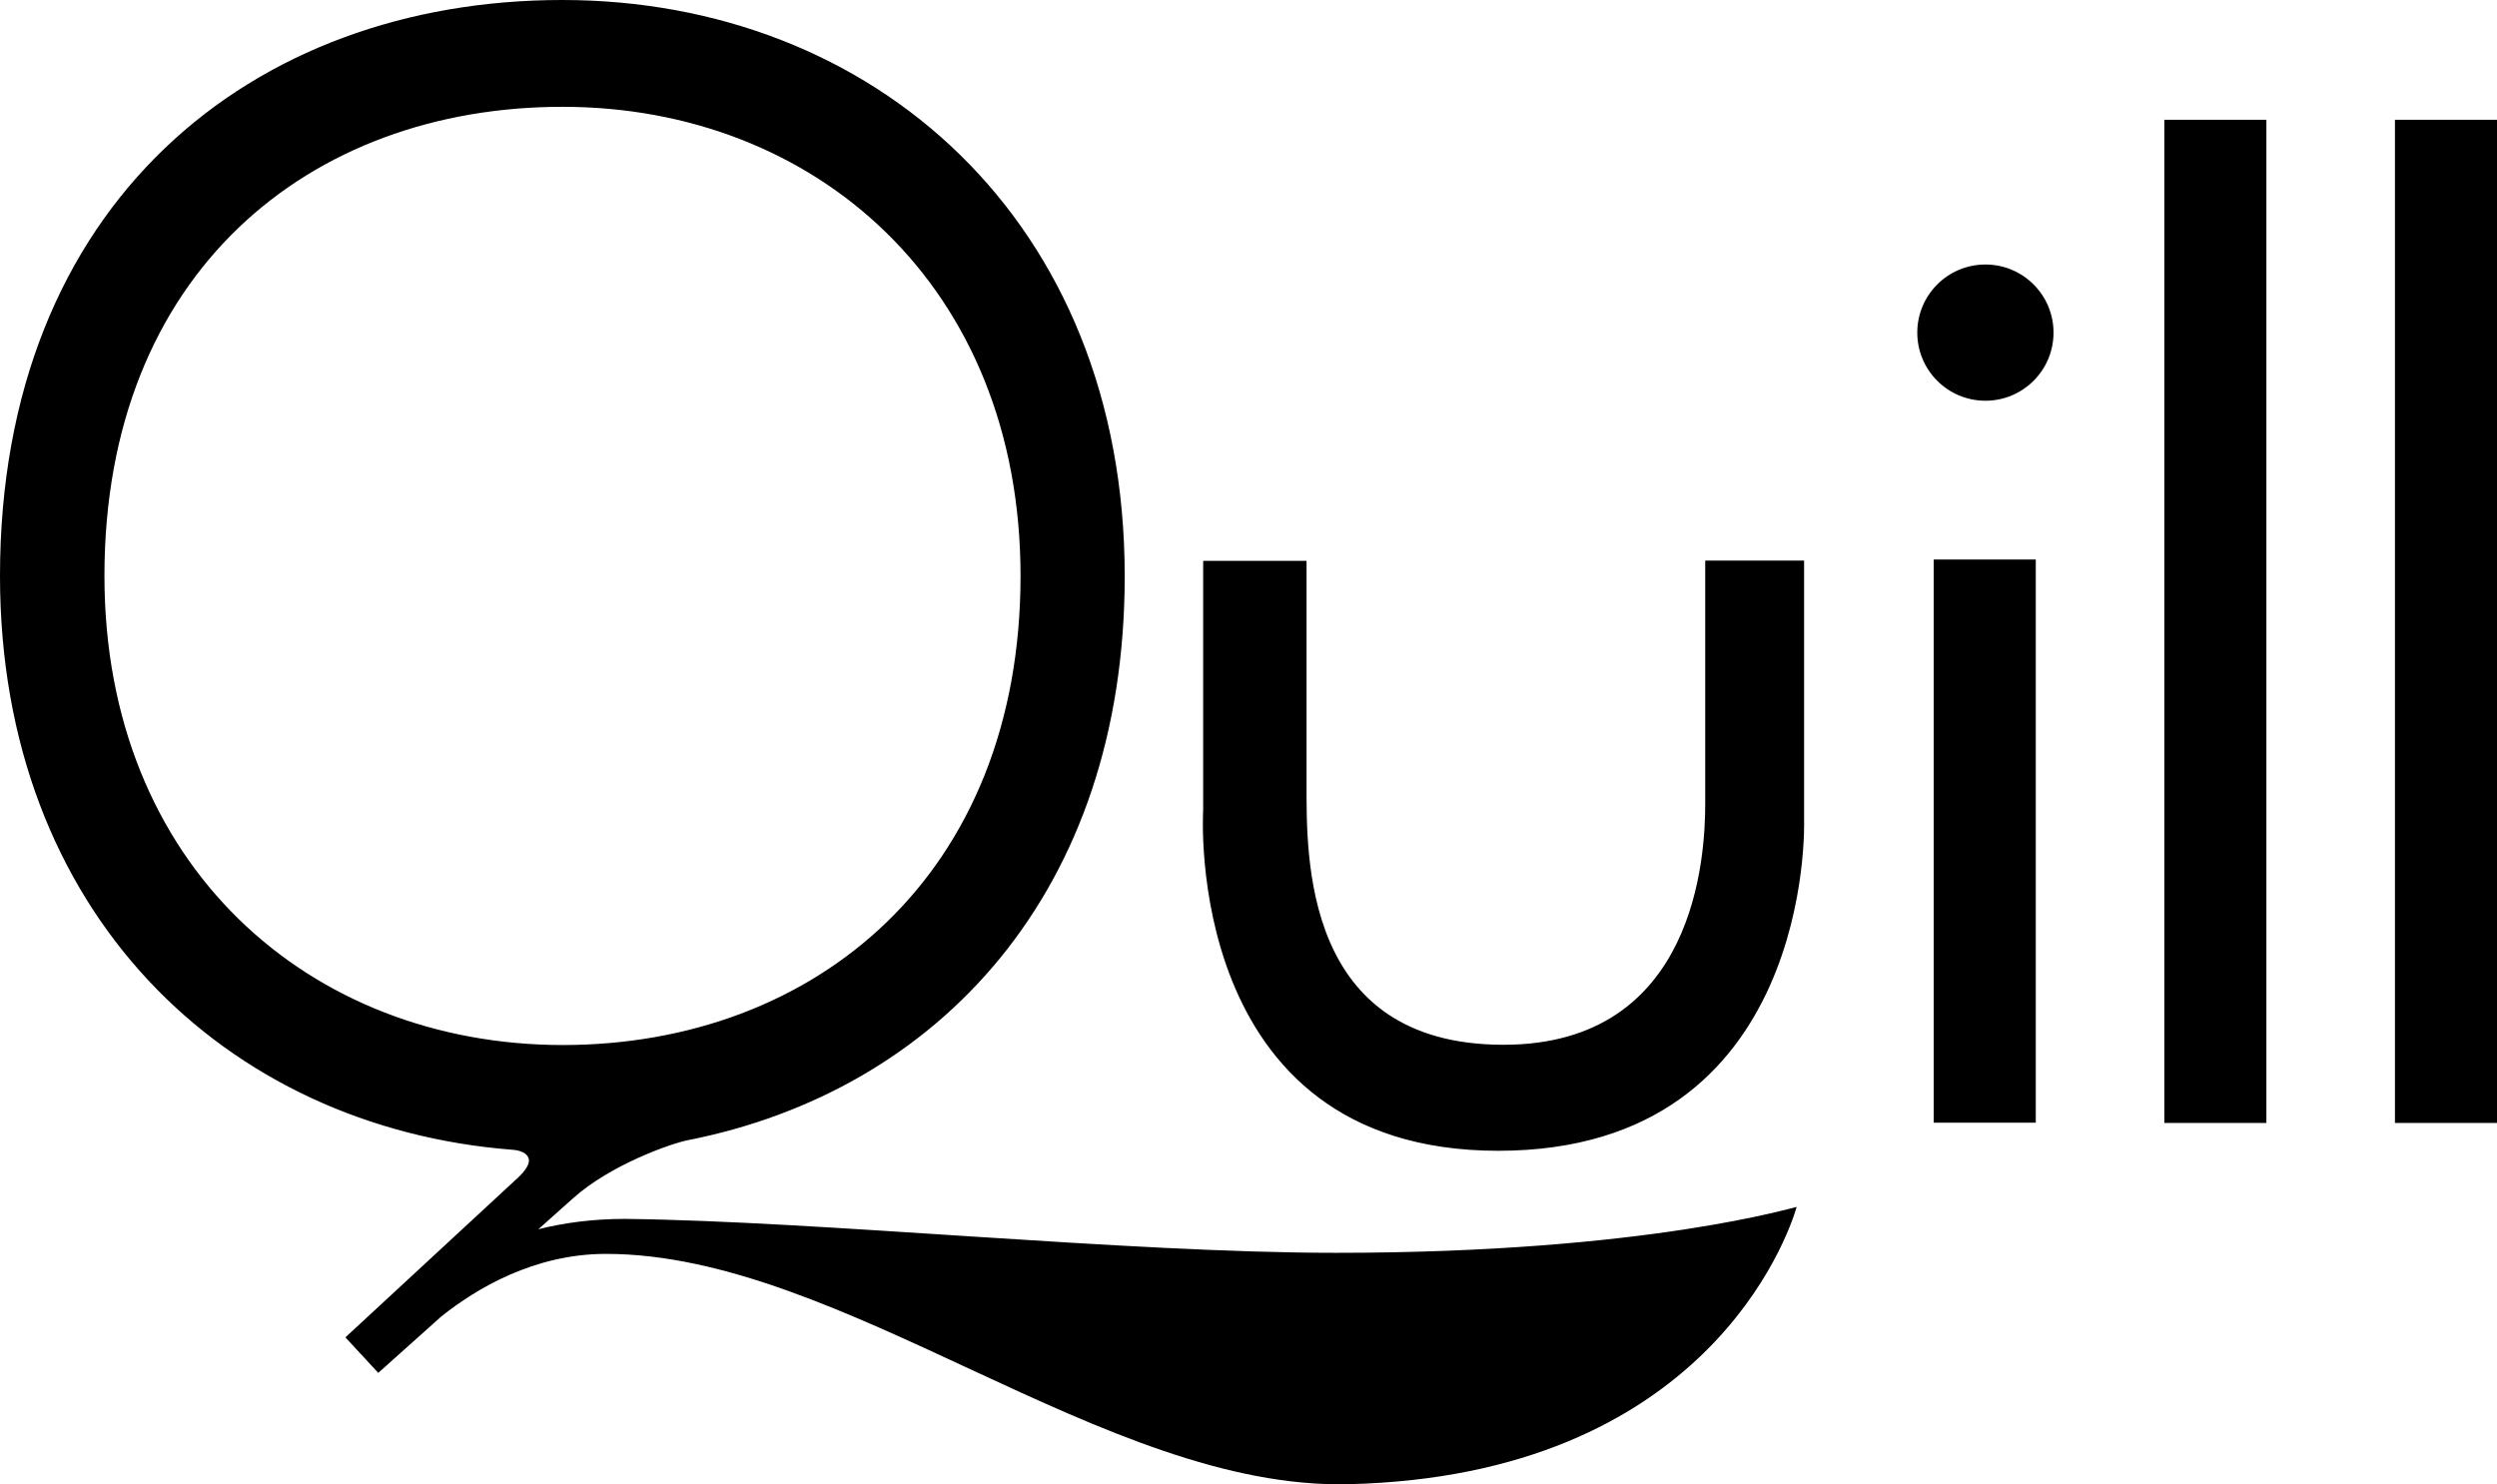
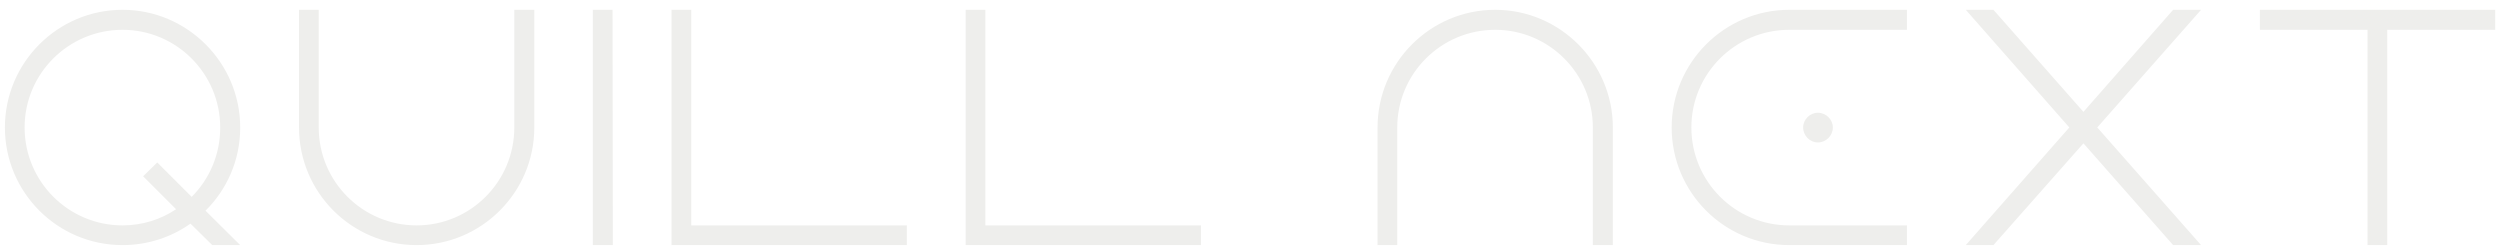
- <svg xmlns="http://www.w3.org/2000/svg" viewBox="0 0 942 559.9">
-   <circle cx="749" cy="125.5" r="25.7" class="logo" />
-   <path d="M643.3 211.5c0 21.2 0 76.5 0 91.8 0 19.5-3.5 90.9-76.1 90.9-75.9 0-74.3-71.3-74.3-98.8 0-23.4 0-70.4 0-83.8h-39v94.1s-8.1 128.5 111.3 128.5c119.4 0 115.4-124.5 115.4-124.5v-98.2h-37.3zM816.5 45.2H855v378.5h-38.5zM504 472.7c-79.4 0-194.9-12-268.3-12.8-12.2 0-23 1.5-32.6 3.9l13-11.6c14.3-12.9 37.6-20.9 43.4-22 94.4-18.6 164.8-93.7 164.8-212.8C424.3 83.2 329.3 0 212.1 0S0 76.9 0 217.3c0 126.8 84.9 208 193.1 216.5 0 0 5.7.1 6.4 3.6.6 3.1-4.8 7.6-4.8 7.6l-64.4 59.6 12.4 13.4 23.8-21.3c13.3-10.6 35.1-23.6 62.1-23.6 89.3 0 188.2 89.1 280.1 86.9 134.4-3.2 165.7-93 169.1-104.6.2-.4-55.6 17.3-173.8 17.3zM39.4 217.3c0-114.3 77.3-177 172.8-177 95.4 0 172.8 67.7 172.8 177 0 112.6-77.3 177-172.8 177-95.5-.1-172.8-67.8-172.8-177zM903.5 45.2H942v378.5h-38.5zM729.5 211.1H768v212.5h-38.5z" class="logo" />
+ <svg xmlns="http://www.w3.org/2000/svg" width="102" height="10" viewBox="0 0 102 10" fill="none">
+   <path d="M5 0.4C7.64 0.4 9.8 2.56 9.8 5.2C9.8 5.212 9.8 5.212 9.8 5.212C9.8 6.532 9.26 7.732 8.384 8.596L9.8 10H8.66L7.772 9.124C6.992 9.676 6.032 10 5 10C2.348 10 0.2 7.852 0.2 5.2C0.2 2.56 2.348 0.4 5 0.4ZM7.82 8.032C8.54 7.312 8.984 6.316 8.984 5.212V5.2C8.984 3.004 7.196 1.216 5 1.216C2.792 1.216 1.004 3.004 1.004 5.2C1.004 7.408 2.792 9.196 5 9.196C5.804 9.196 6.56 8.956 7.184 8.536L5.84 7.192L6.416 6.628L7.82 8.032ZM20.984 5.2V0.4H21.8V5.2C21.8 7.852 19.64 10 17 10C14.348 10 12.2 7.852 12.2 5.2V0.4H13.004V5.2C13.004 7.408 14.792 9.196 17 9.196C19.196 9.196 20.984 7.408 20.984 5.2ZM24.188 10V0.4H24.992L25.004 10H24.188ZM34.395 9.196H36.267H36.999V10H34.395H27.399V9.388V9.196V0.4H28.203V9.196H34.395ZM46.395 9.196H48.267H48.999V10H46.395H39.399V9.388V9.196V0.4H40.203V9.196H46.395ZM61.004 0.4C63.644 0.4 65.804 2.56 65.804 5.2V10H64.988V5.2C64.988 3.004 63.2 1.216 61.004 1.216C58.796 1.216 57.008 3.004 57.008 5.2V10H56.204V5.2C56.204 2.56 58.352 0.4 61.004 0.4ZM73.004 0.4H77.804V1.216H73.004C70.796 1.216 69.008 3.004 69.008 5.2C69.008 7.408 70.796 9.196 73.004 9.196H77.804V10H73.004C70.352 10 68.204 7.852 68.204 5.2C68.204 2.56 70.352 0.4 73.004 0.4ZM73.568 5.2C73.568 4.876 73.844 4.6 74.168 4.6C74.504 4.6 74.78 4.876 74.78 5.2C74.78 5.536 74.504 5.812 74.168 5.812C73.844 5.812 73.568 5.536 73.568 5.2ZM88.664 0.4H89.804L85.568 5.2L89.804 10H88.664L85.004 5.848L81.332 10H80.204L84.428 5.2L80.204 0.4H81.332L85.004 4.564L88.664 0.4ZM92.204 1.216V0.4H101.804V1.216H97.4V10H96.596V1.216H92.204Z" fill="#EEEEEC" />
</svg>
